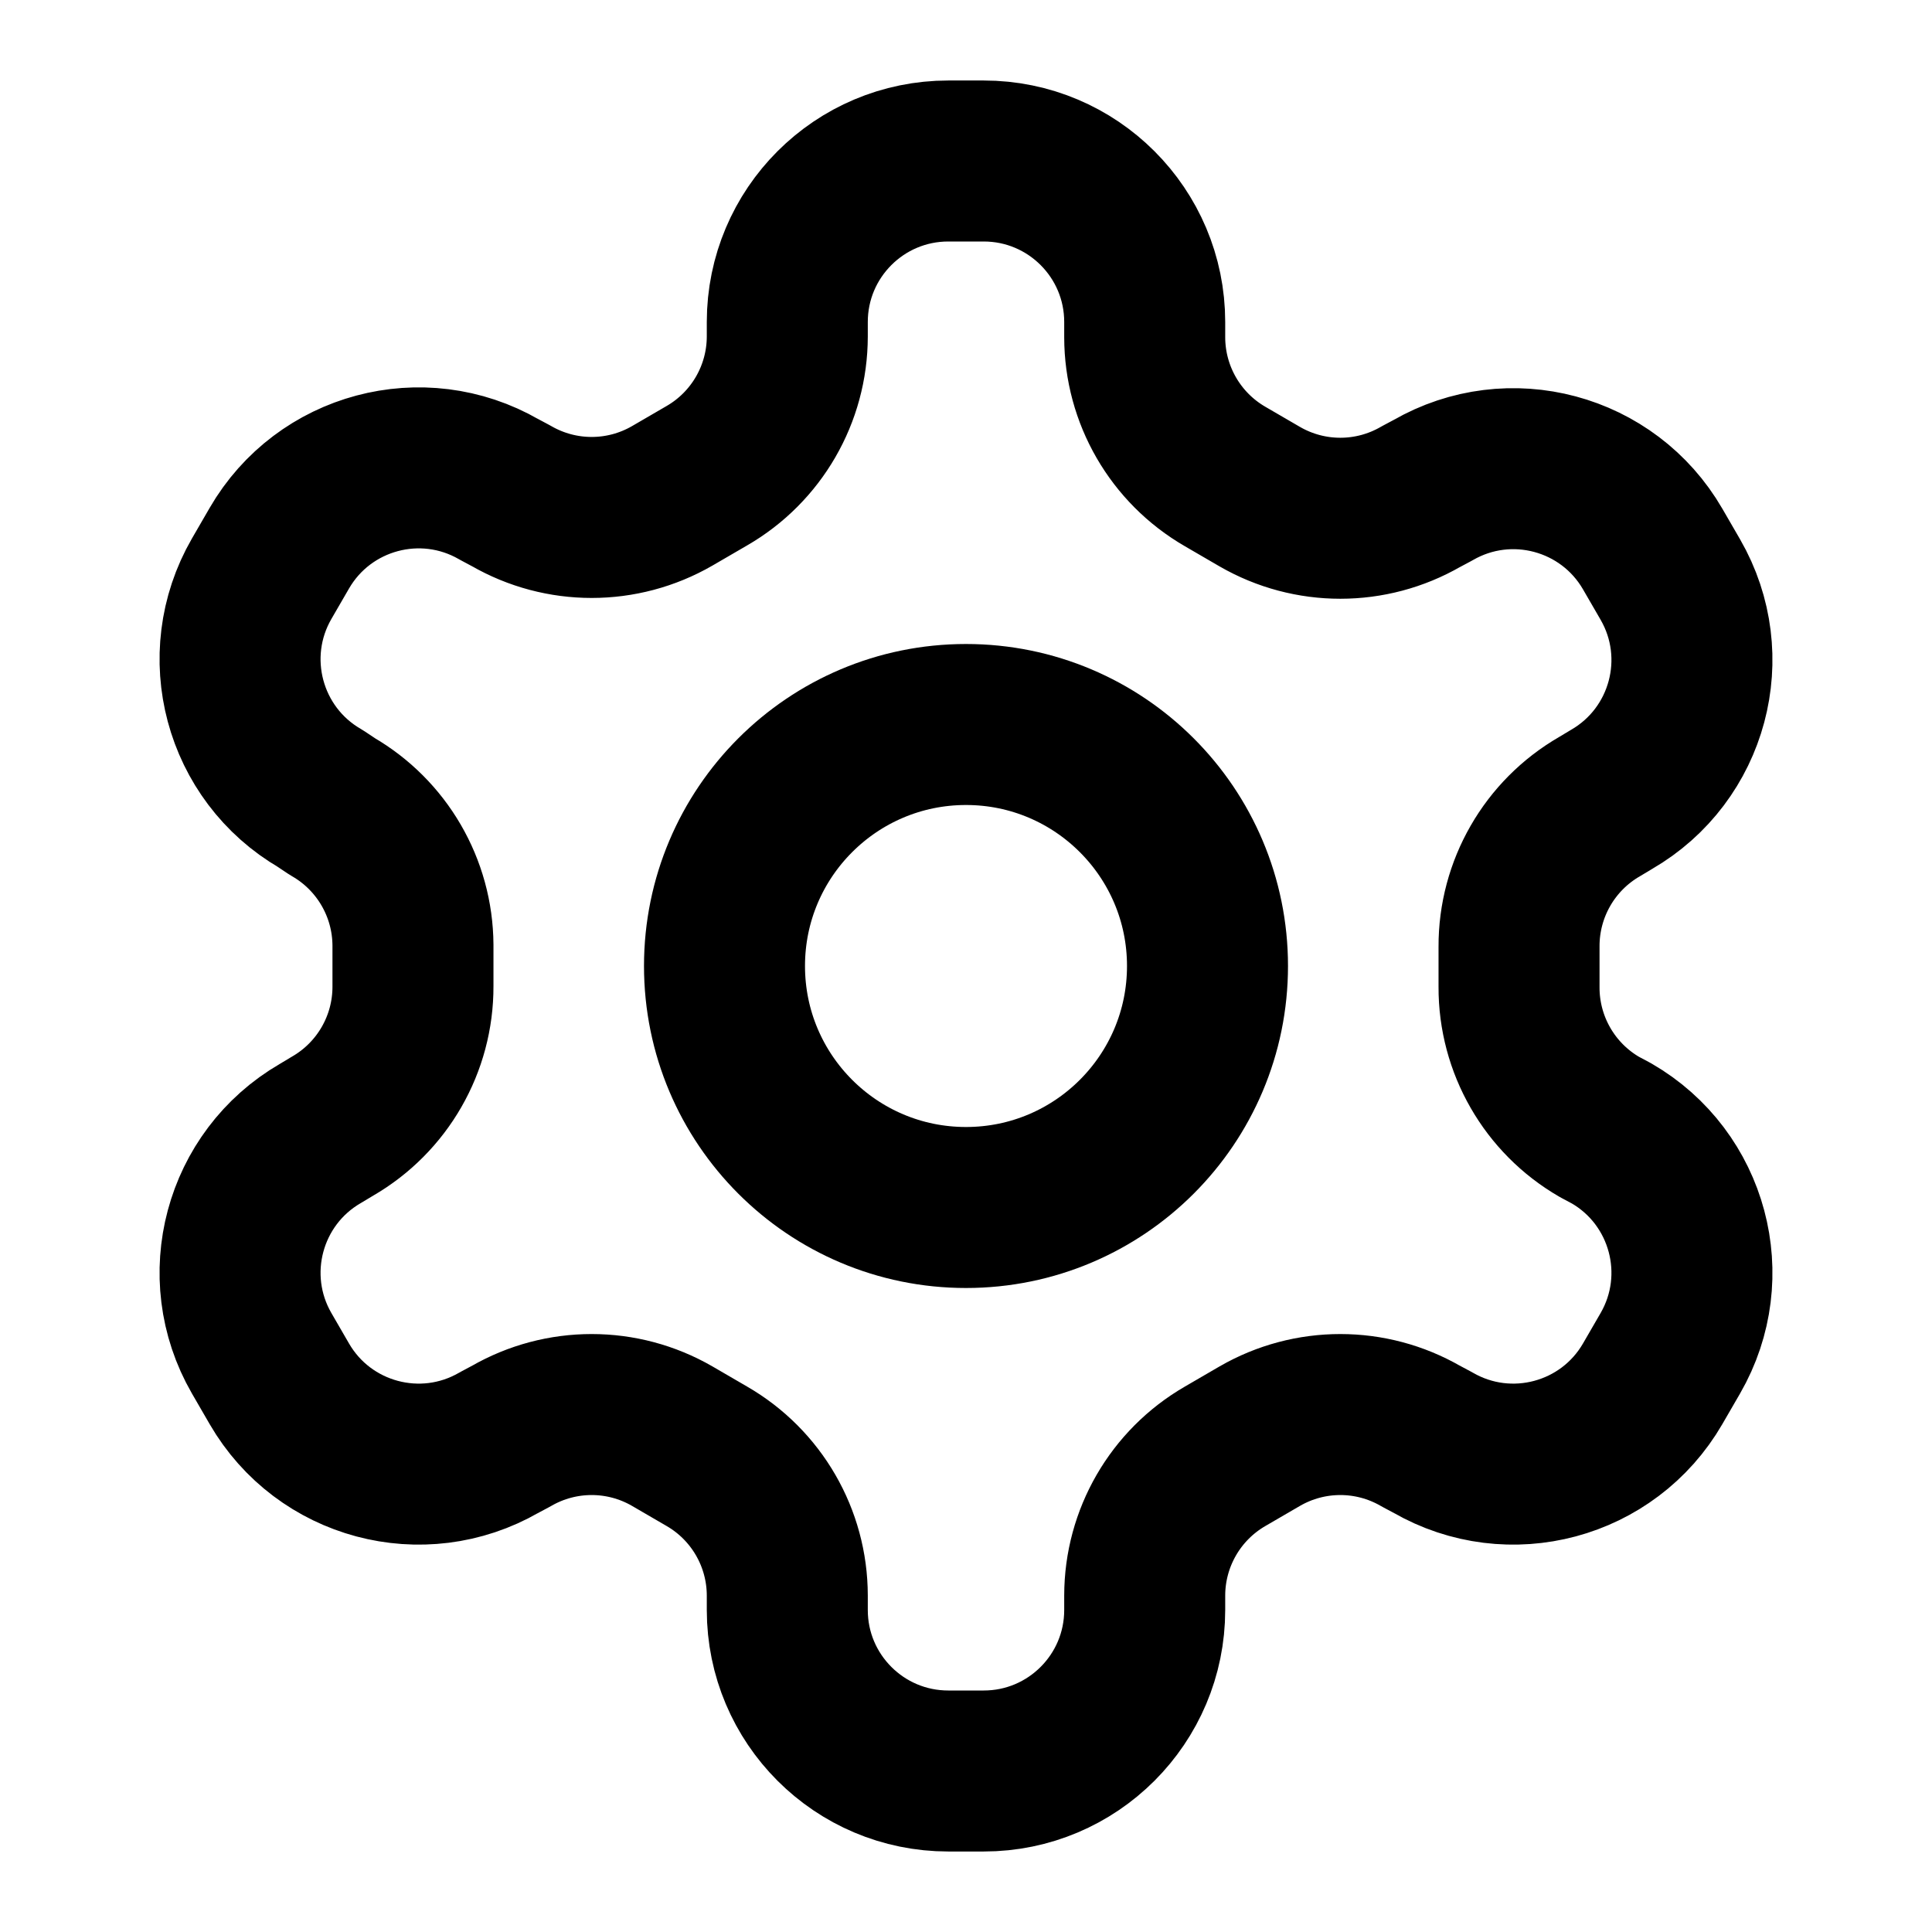
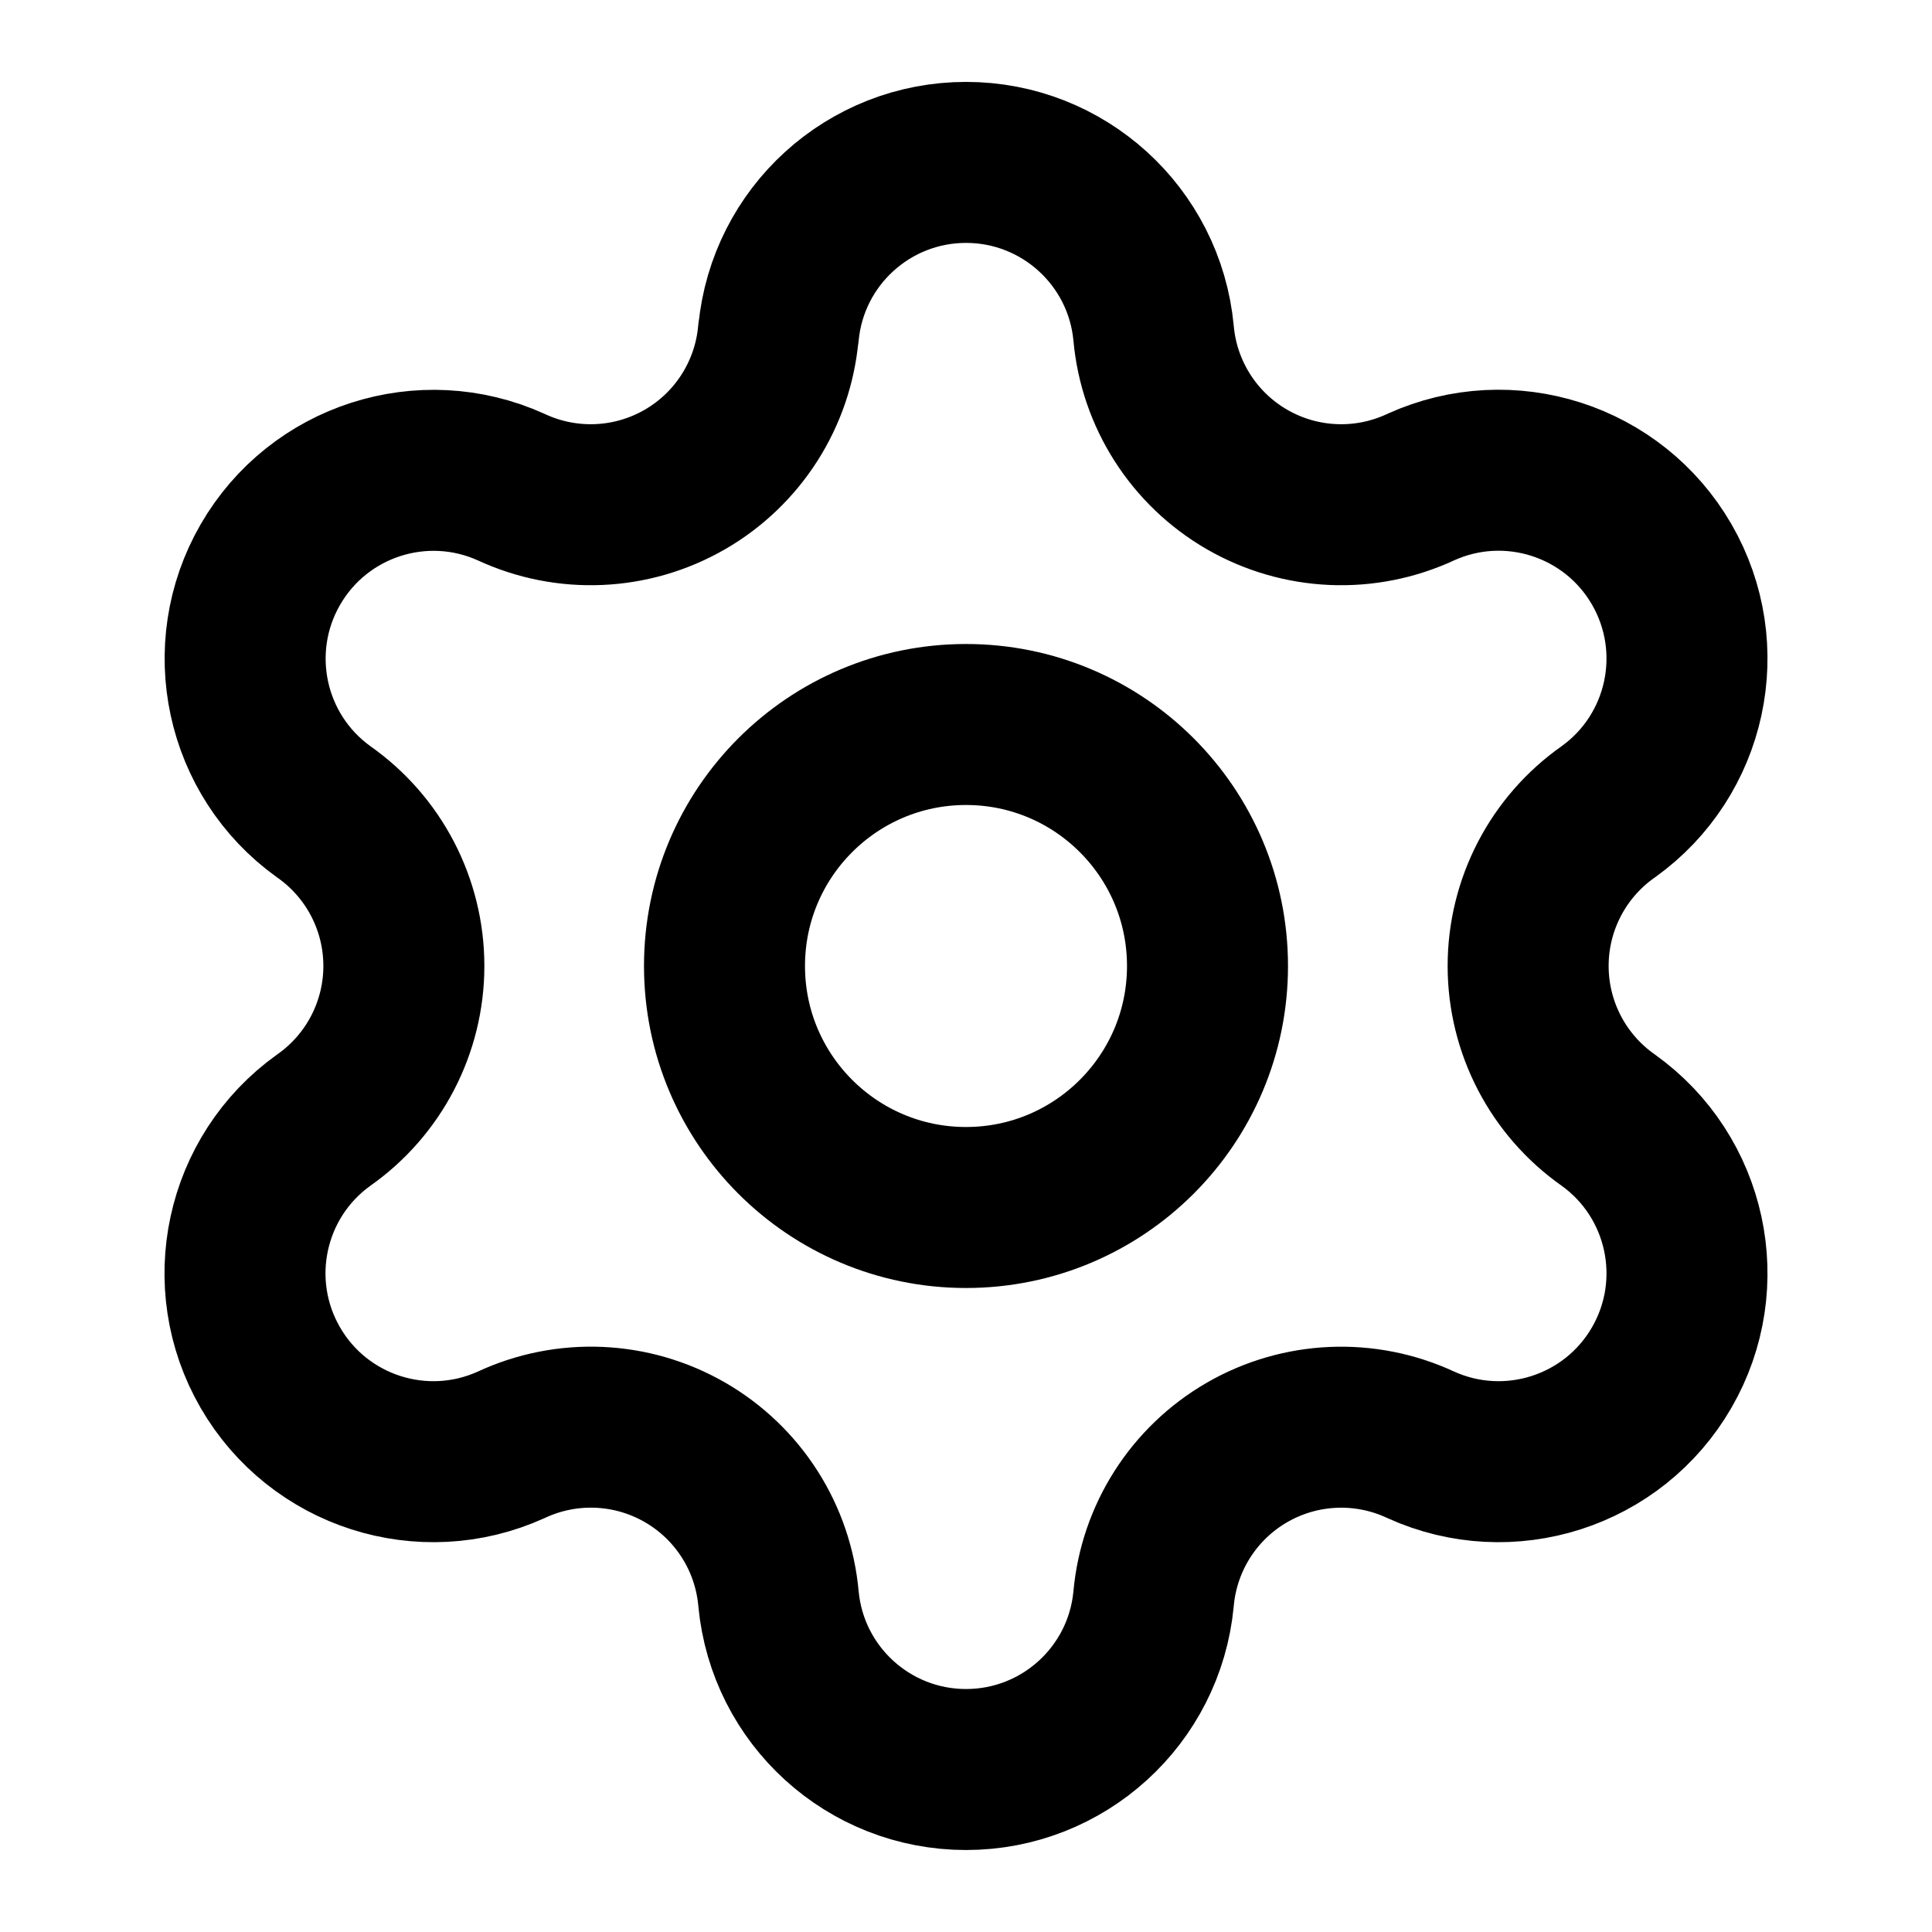
<svg xmlns="http://www.w3.org/2000/svg" width="24" height="24" viewBox="0 0 24 24" fill="none" stroke="currentColor" stroke-width="2" stroke-linecap="round" stroke-linejoin="round">
-   <path d="M12.22 2h-.44a2 2 0 0 0-2 2v.18a2 2 0 0 1-1 1.73l-.43.25a2 2 0 0 1-2 0l-.15-.08a2 2 0 0 0-2.73.73l-.22.38a2 2 0 0 0 .73 2.73l.15.1a2 2 0 0 1 1 1.72v.51a2 2 0 0 1-1 1.74l-.15.09a2 2 0 0 0-.73 2.73l.22.38a2 2 0 0 0 2.73.73l.15-.08a2 2 0 0 1 2 0l.43.25a2 2 0 0 1 1 1.73V20a2 2 0 0 0 2 2h.44a2 2 0 0 0 2-2v-.18a2 2 0 0 1 1-1.73l.43-.25a2 2 0 0 1 2 0l.15.08a2 2 0 0 0 2.73-.73l.22-.38a2 2 0 0 0-.73-2.73l-.15-.08a2 2 0 0 1-1-1.74v-.5a2 2 0 0 1 1-1.74l.15-.09a2 2 0 0 0 .73-2.73l-.22-.38a2 2 0 0 0-2.73-.73l-.15.08a2 2 0 0 1-2 0l-.43-.25a2 2 0 0 1-1-1.73V4a2 2 0 0 0-2-2z" />
+   <path d="M9.671 4.136a2.34 2.34 0 0 1 4.659 0 2.34 2.34 0 0 0 3.319 1.915 2.34 2.34 0 0 1 2.33 4.033 2.34 2.34 0 0 0 0 3.831 2.34 2.34 0 0 1-2.33 4.033 2.34 2.34 0 0 0-3.319 1.915 2.34 2.34 0 0 1-4.659 0 2.34 2.34 0 0 0-3.32-1.915 2.34 2.34 0 0 1-2.33-4.033 2.34 2.34 0 0 0 0-3.831A2.34 2.34 0 0 1 6.35 6.051a2.34 2.34 0 0 0 3.319-1.915" />
  <circle cx="12" cy="12" r="3" />
</svg>
